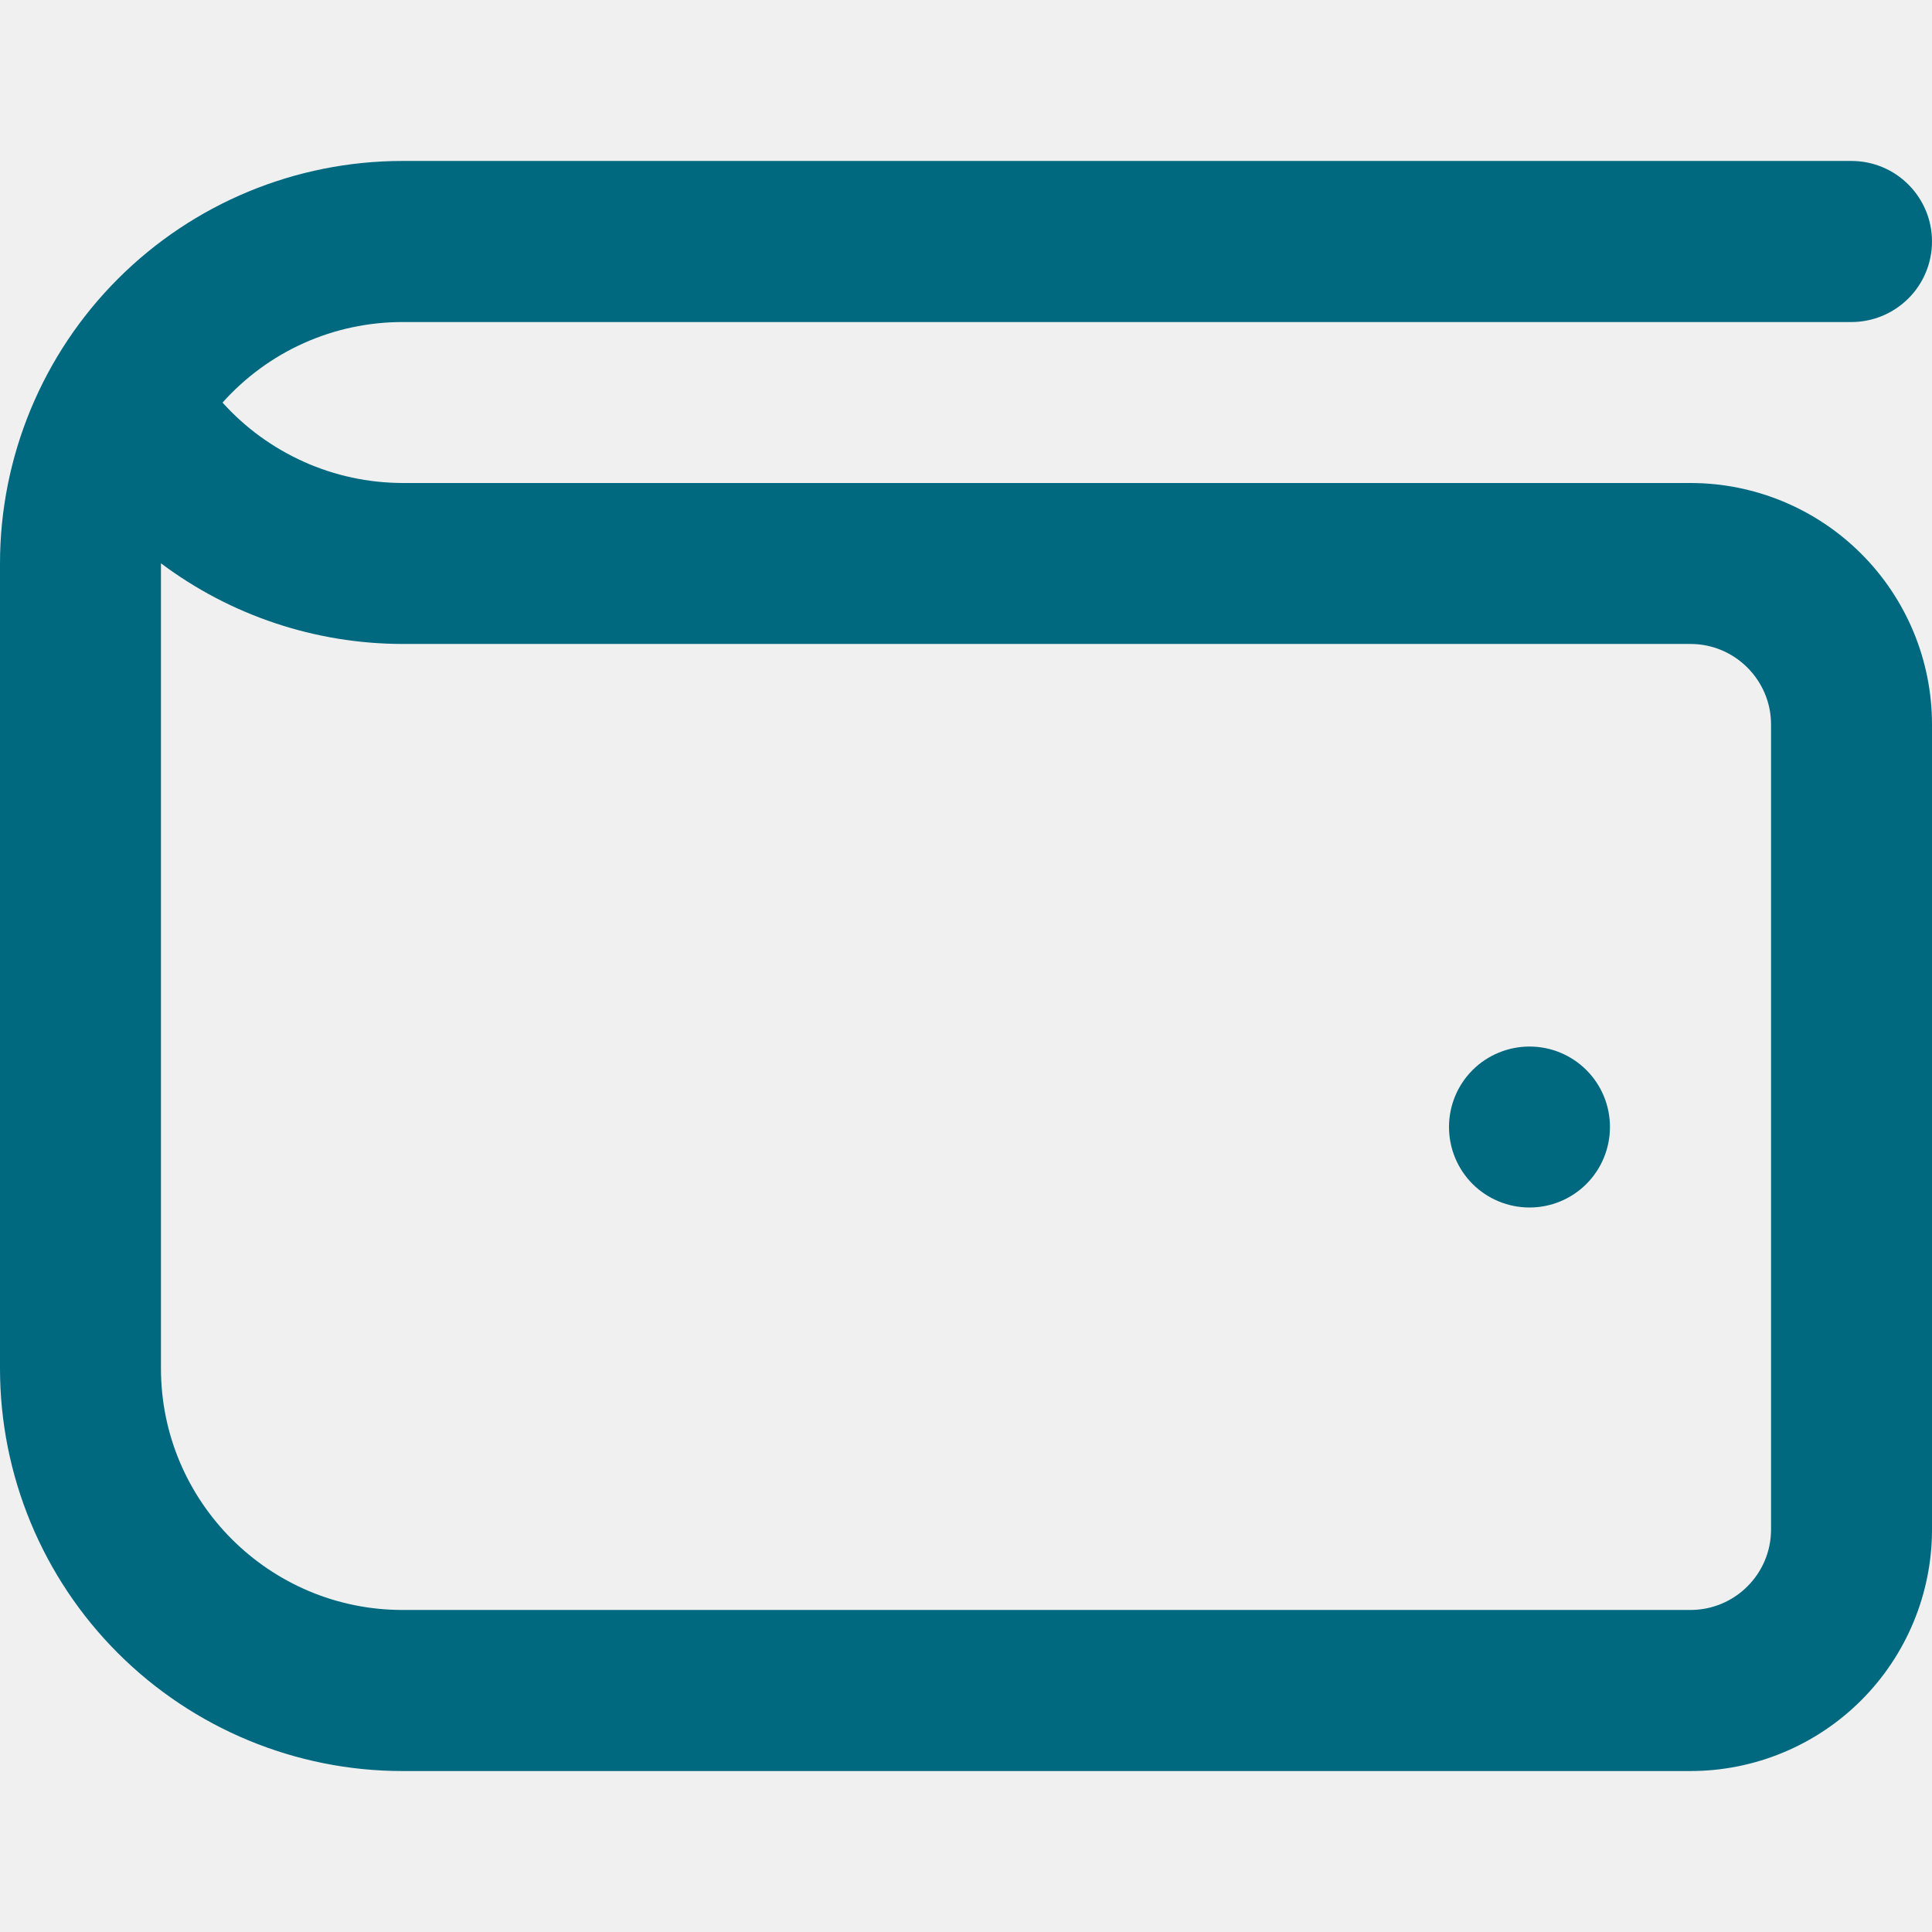
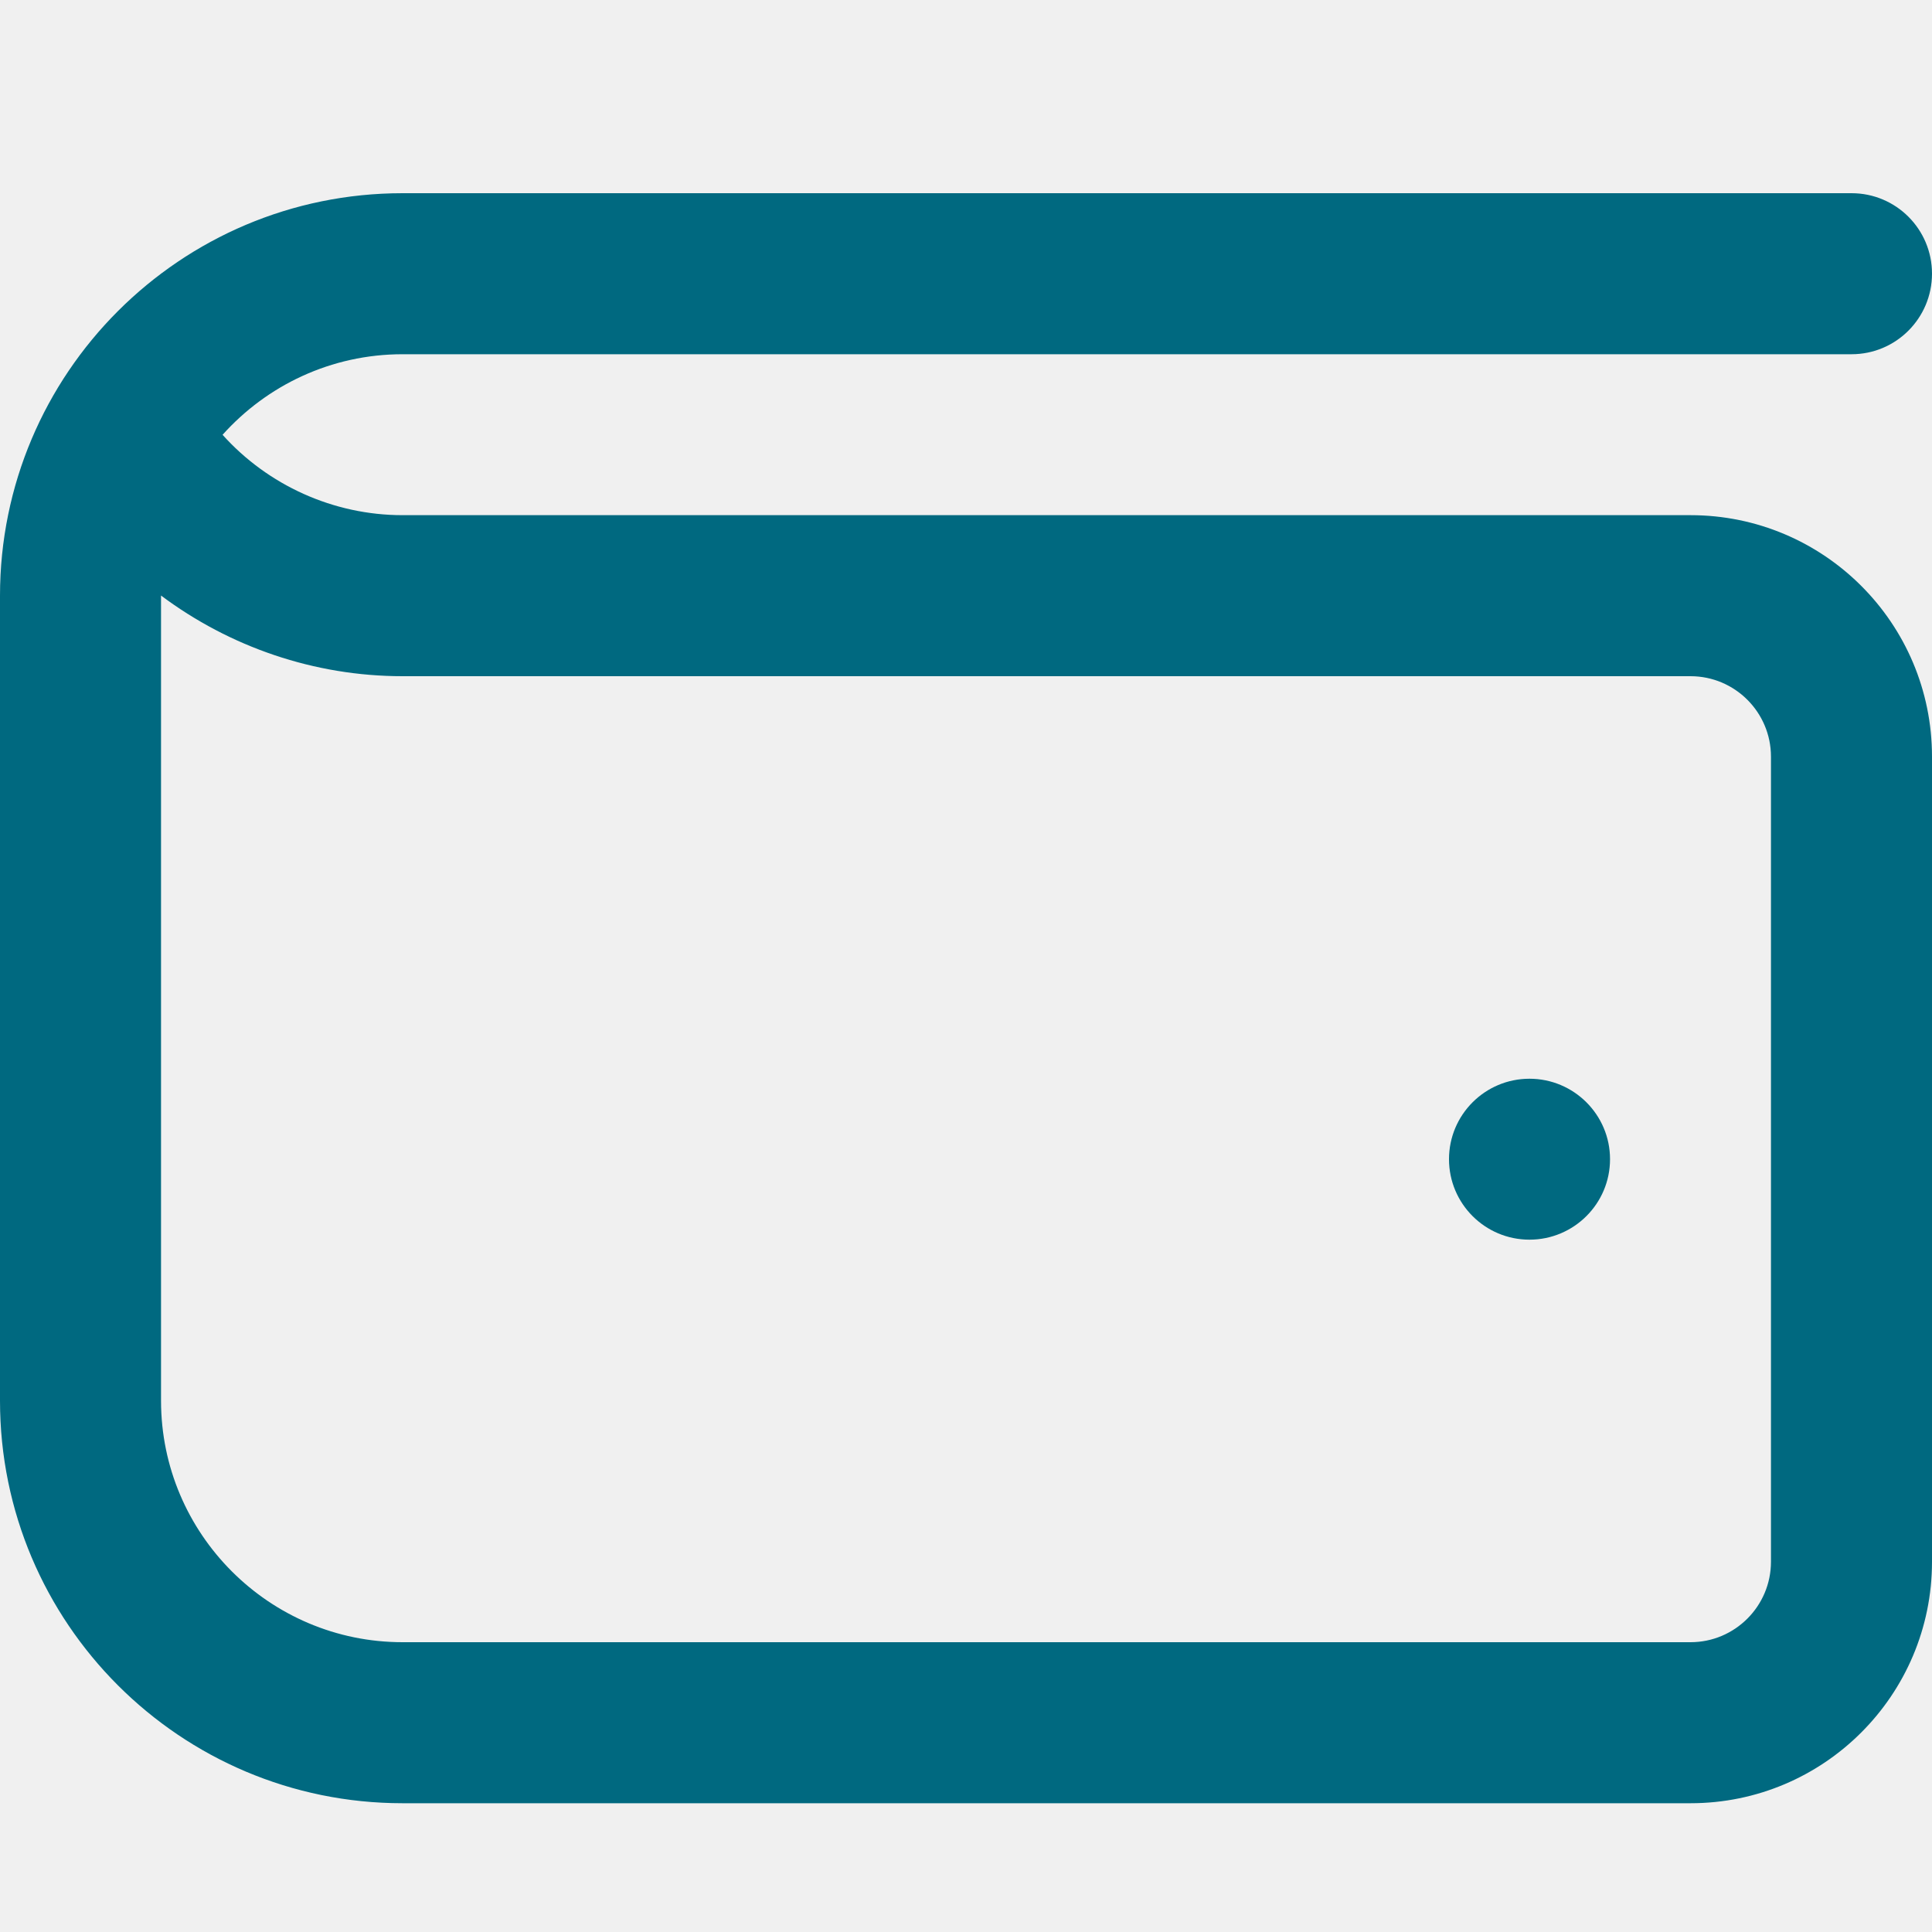
- <svg xmlns="http://www.w3.org/2000/svg" width="16" height="16" viewBox="0 0 16 16" fill="none">
-   <g clip-path="url(#clip0_2054_1997)">
-     <path d="M14 4H3.333C3.052 3.999 2.774 3.94 2.518 3.825C2.261 3.71 2.031 3.543 1.843 3.334C2.031 3.124 2.26 2.956 2.517 2.841C2.774 2.726 3.052 2.667 3.333 2.667H15.333C15.51 2.667 15.68 2.596 15.805 2.471C15.93 2.346 16 2.177 16 2C16 1.823 15.93 1.654 15.805 1.529C15.68 1.403 15.51 1.333 15.333 1.333H3.333C2.449 1.333 1.601 1.684 0.976 2.31C0.351 2.935 0 3.783 0 4.667L0 11.333C0 12.217 0.351 13.065 0.976 13.69C1.601 14.315 2.449 14.667 3.333 14.667H14C14.53 14.667 15.039 14.456 15.414 14.081C15.789 13.706 16 13.197 16 12.667V6C16 5.469 15.789 4.961 15.414 4.586C15.039 4.211 14.53 4 14 4ZM14.667 12.667C14.667 13.034 14.368 13.333 14 13.333H3.333C2.231 13.333 1.333 12.436 1.333 11.333V4.665C1.91 5.098 2.612 5.332 3.333 5.333H14C14.368 5.333 14.667 5.633 14.667 6V12.667ZM13.333 9.333C13.333 9.51 13.263 9.68 13.138 9.805C13.013 9.93 12.844 10 12.667 10C12.49 10 12.32 9.93 12.195 9.805C12.07 9.68 12 9.51 12 9.333C12 9.156 12.07 8.987 12.195 8.862C12.32 8.737 12.49 8.667 12.667 8.667C12.844 8.667 13.013 8.737 13.138 8.862C13.263 8.987 13.333 9.156 13.333 9.333Z" fill="#006980" />
-   </g>
-   <defs>
-     <clipPath id="clip0_2054_1997">
-       <rect width="16" height="16" fill="white" />
-     </clipPath>
-   </defs>
+ <svg xmlns="http://www.w3.org/2000/svg" width="20" height="20" viewBox="0 0 20 20" fill="none">
+   <path d="M17.5 5.333H4.167C3.451 5.333 2.773 5.023 2.304 4.501C2.763 3.989 3.428 3.667 4.167 3.667H19.167C19.628 3.667 20 3.293 20 2.833C20 2.373 19.628 2 19.167 2H4.167C1.866 2 0 3.866 0 6.167V14.5C0 16.801 1.866 18.667 4.167 18.667H17.5C18.881 18.667 20 17.547 20 16.167V7.833C20 6.452 18.881 5.333 17.5 5.333ZM18.333 16.167C18.333 16.626 17.96 17 17.5 17H4.167C2.788 17 1.667 15.878 1.667 14.5V6.165C2.378 6.697 3.253 7 4.167 7H17.5C17.96 7 18.333 7.374 18.333 7.833V16.167ZM16.667 12C16.667 12.46 16.293 12.833 15.833 12.833C15.373 12.833 15 12.46 15 12C15 11.54 15.373 11.167 15.833 11.167C16.293 11.167 16.667 11.54 16.667 12Z" fill="#006980" />
</svg>
